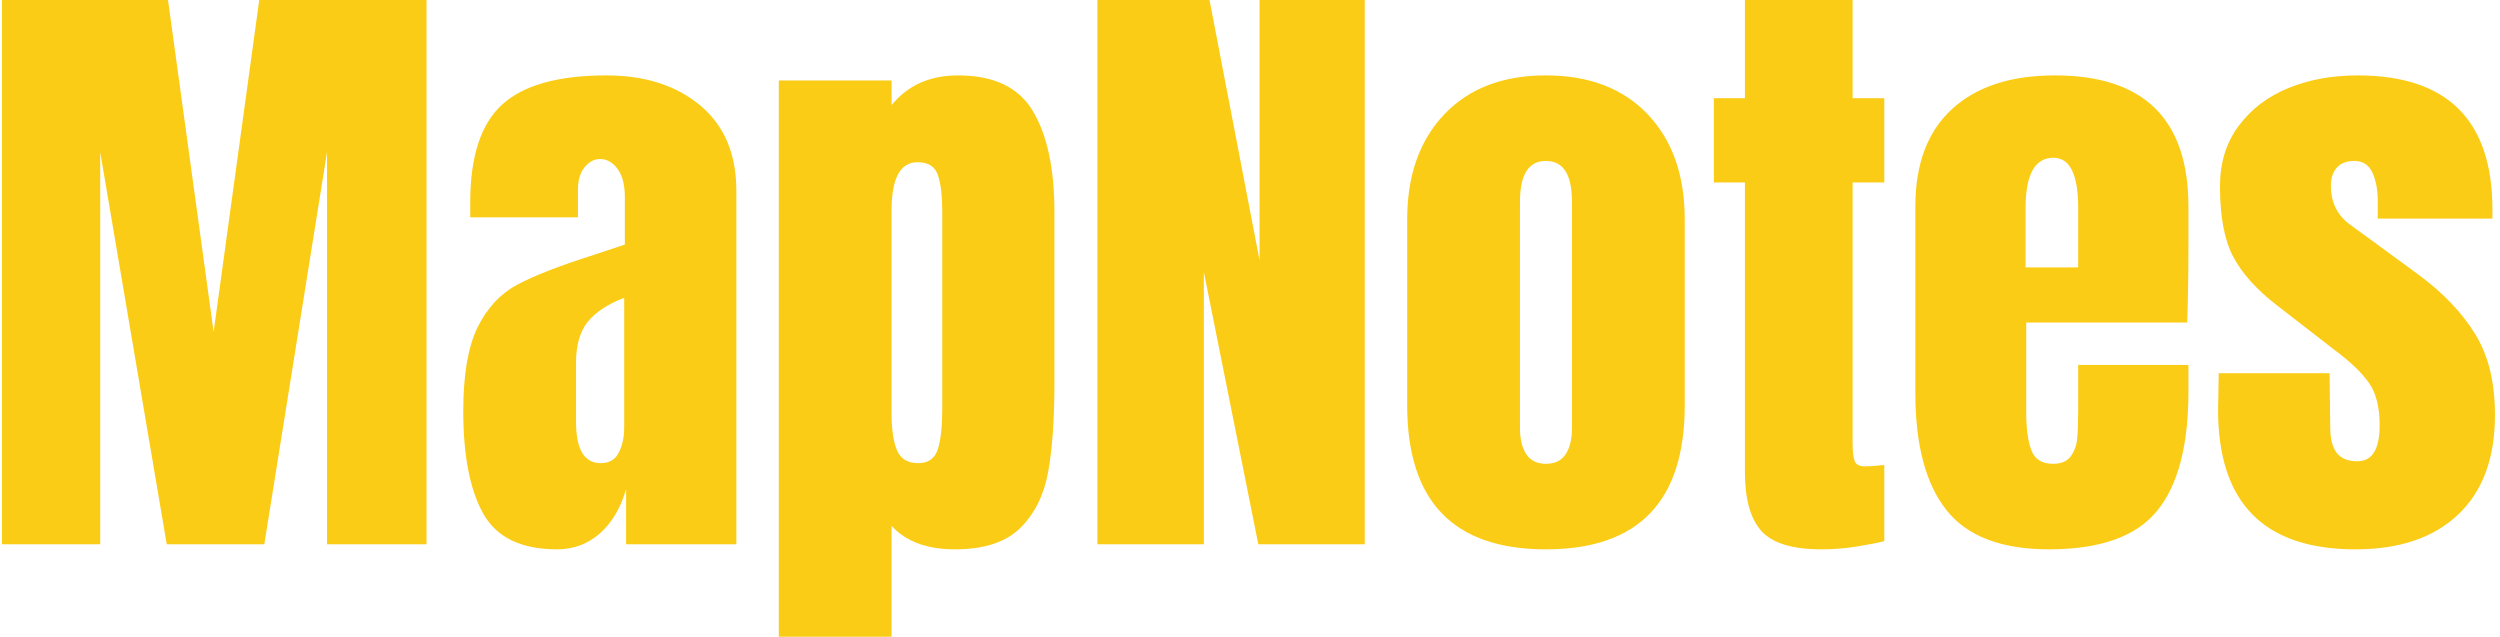
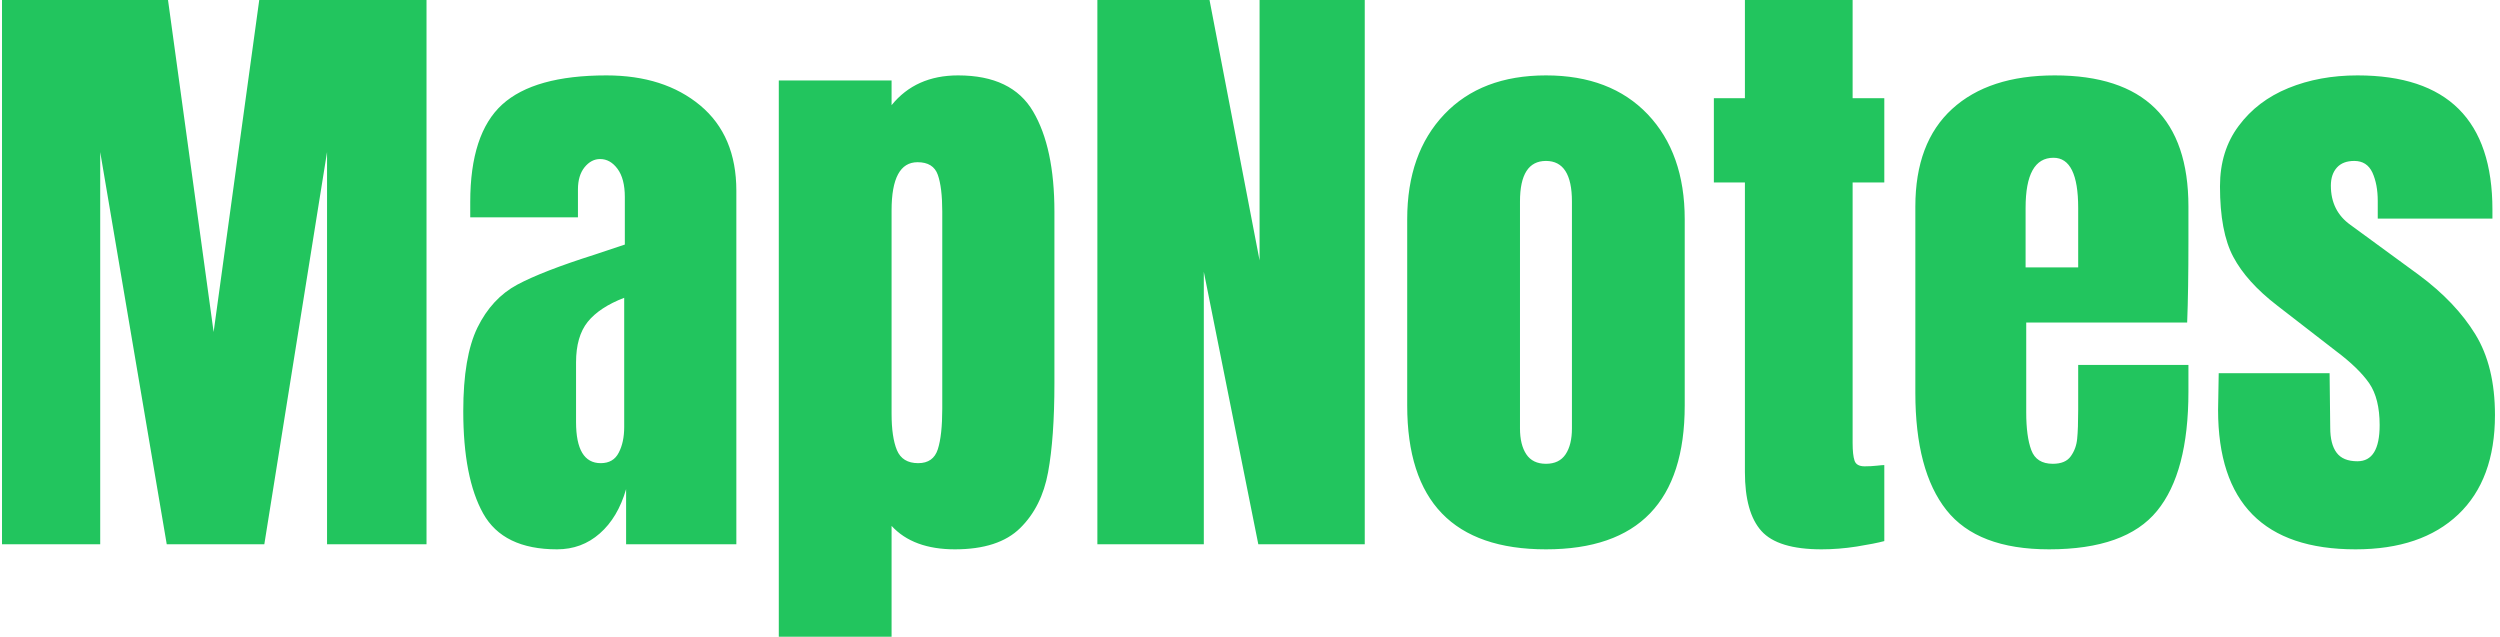
<svg xmlns="http://www.w3.org/2000/svg" version="1.1" width="1500" height="382" viewBox="0 0 1500 382">
  <g transform="matrix(1,0,0,1,-0.9090909,0.03008442)">
    <svg viewBox="0 0 396 101" data-background-color="#ffffff" preserveAspectRatio="xMidYMid meet" height="382" width="1500">
      <g id="tight-bounds" transform="matrix(1,0,0,1,0.24,-0.007954257)">
        <svg viewBox="0 0 395.52 101.016" height="101.016" width="395.52">
          <g>
            <svg viewBox="0 0 395.52 101.016" height="101.016" width="395.52">
              <g>
                <svg viewBox="0 0 395.52 101.016" height="101.016" width="395.52">
                  <g id="textblocktransform">
                    <svg viewBox="0 0 395.52 101.016" height="101.016" width="395.52" id="textblock">
                      <g>
                        <svg viewBox="0 0 395.52 101.016" height="101.016" width="395.52">
                          <g transform="matrix(1,0,0,1,0,0)">
-                             <svg width="395.52" viewBox="1.9 -42.95 196.73 50.25" height="101.016" data-palette-color="#facc15">
-                               <path d="M9.65 0L1.9 0 1.9-42.95 15-42.95 18.6-16.75 22.2-42.95 35.4-42.95 35.4 0 27.55 0 27.55-30.95 22.6 0 14.9 0 9.65-30.95 9.65 0ZM45.7 0.4Q41.45 0.4 39.87-2.43 38.3-5.25 38.3-10.5L38.3-10.5Q38.3-14.8 39.42-17.1 40.55-19.4 42.55-20.48 44.55-21.55 48.65-22.85L48.65-22.85 51.05-23.65 51.05-23.75 51.05-27.4Q51.05-28.85 50.47-29.63 49.9-30.4 49.1-30.4L49.1-30.4Q48.4-30.4 47.87-29.75 47.35-29.1 47.35-28L47.35-28 47.35-25.8 38.85-25.8 38.85-27Q38.85-32.4 41.37-34.7 43.9-37 49.6-37L49.6-37Q54.15-37 57-34.63 59.85-32.25 59.85-27.9L59.85-27.9 59.85 0 51.15 0 51.15-4.35Q50.5-2.1 49.07-0.85 47.65 0.4 45.7 0.4L45.7 0.4ZM49.15-6.4Q50.15-6.4 50.57-7.23 51-8.05 51-9.25L51-9.25 51-19.45Q49.05-18.7 48.12-17.55 47.2-16.4 47.2-14.35L47.2-14.35 47.2-9.65Q47.2-6.4 49.15-6.4L49.15-6.4ZM63.2 7.3L63.2-36.6 72.1-36.6 72.1-34.65Q74-37 77.35-37L77.35-37Q81.6-37 83.27-34.15 84.95-31.3 84.95-26.25L84.95-26.25 84.95-12.7Q84.95-8.4 84.45-5.68 83.95-2.95 82.25-1.28 80.55 0.4 77.1 0.4L77.1 0.4Q73.8 0.4 72.1-1.45L72.1-1.45 72.1 7.3 63.2 7.3ZM74.2-6.4Q75.4-6.4 75.75-7.5 76.1-8.6 76.1-10.7L76.1-10.7 76.1-26.25Q76.1-28.15 75.75-29.15 75.4-30.15 74.15-30.15L74.15-30.15Q72.1-30.15 72.1-26.35L72.1-26.35 72.1-10.3Q72.1-8.45 72.52-7.43 72.95-6.4 74.2-6.4L74.2-6.4ZM96.74 0L88.34 0 88.34-42.95 97.19-42.95 101.14-22.4 101.14-42.95 109.44-42.95 109.44 0 101.04 0 96.74-21.5 96.74 0ZM123.74 0.4Q112.79 0.4 112.79-10.95L112.79-10.95 112.79-25.65Q112.79-30.85 115.72-33.93 118.64-37 123.74-37L123.74-37Q128.84-37 131.77-33.93 134.69-30.85 134.69-25.65L134.69-25.65 134.69-10.95Q134.69 0.4 123.74 0.4L123.74 0.4ZM123.74-6.35Q124.79-6.35 125.29-7.1 125.79-7.85 125.79-9.15L125.79-9.15 125.79-27.05Q125.79-30.25 123.74-30.25L123.74-30.25Q121.69-30.25 121.69-27.05L121.69-27.05 121.69-9.15Q121.69-7.85 122.19-7.1 122.69-6.35 123.74-6.35L123.74-6.35ZM145.49 0.4Q142.04 0.4 140.74-1.05 139.44-2.5 139.44-5.7L139.44-5.7 139.44-28.55 136.99-28.55 136.99-35.2 139.44-35.2 139.44-42.95 147.94-42.95 147.94-35.2 150.44-35.2 150.44-28.55 147.94-28.55 147.94-8Q147.94-7.05 148.09-6.6 148.24-6.15 148.89-6.15L148.89-6.15Q149.39-6.15 149.84-6.2 150.29-6.25 150.44-6.25L150.44-6.25 150.44-0.25Q149.69-0.05 148.26 0.18 146.84 0.4 145.49 0.4L145.49 0.4ZM163.44 0.4Q157.79 0.4 155.34-2.7 152.89-5.8 152.89-11.95L152.89-11.95 152.89-26.65Q152.89-31.7 155.79-34.35 158.69-37 163.89-37L163.89-37Q174.44-37 174.44-26.65L174.44-26.65 174.44-24Q174.44-20 174.34-17.5L174.34-17.5 161.64-17.5 161.64-10.4Q161.64-8.5 162.04-7.43 162.44-6.35 163.74-6.35L163.74-6.35Q164.74-6.35 165.16-6.95 165.59-7.55 165.66-8.33 165.74-9.1 165.74-10.6L165.74-10.6 165.74-14.15 174.44-14.15 174.44-12.05Q174.44-5.65 171.96-2.63 169.49 0.4 163.44 0.4L163.44 0.4ZM161.59-21.85L165.74-21.85 165.74-26.55Q165.74-30.5 163.79-30.5L163.79-30.5Q161.59-30.5 161.59-26.55L161.59-26.55 161.59-21.85ZM187.63 0.4Q176.78 0.4 176.78-10.6L176.78-10.6 176.83-13.5 185.58-13.5 185.63-9.2Q185.63-7.9 186.13-7.23 186.63-6.55 187.78-6.55L187.78-6.55Q189.53-6.55 189.53-9.4L189.53-9.4Q189.53-11.5 188.71-12.7 187.88-13.9 186.08-15.25L186.08-15.25 181.43-18.85Q179.03-20.7 177.98-22.68 176.93-24.65 176.93-28.25L176.93-28.25Q176.93-31.05 178.41-33.02 179.88-35 182.33-36 184.78-37 187.78-37L187.78-37Q198.43-37 198.43-26.4L198.43-26.4 198.43-25.7 189.38-25.7 189.38-27.1Q189.38-28.4 188.96-29.33 188.53-30.25 187.53-30.25L187.53-30.25Q186.63-30.25 186.16-29.73 185.68-29.2 185.68-28.3L185.68-28.3Q185.68-26.3 187.23-25.2L187.23-25.2 192.63-21.25Q195.53-19.1 197.08-16.57 198.63-14.05 198.63-10.2L198.63-10.2Q198.63-5.1 195.73-2.35 192.83 0.4 187.63 0.4L187.63 0.4Z" opacity="1" transform="matrix(1,0,0,1,0,0)" fill="#facc15" class="wordmark-text-0" data-fill-palette-color="primary" id="text-0" />
+                             <svg width="395.52" viewBox="1.9 -42.95 196.73 50.25" height="101.016" data-palette-color="#22C55E">
+                               <path d="M9.65 0L1.9 0 1.9-42.95 15-42.95 18.6-16.75 22.2-42.95 35.4-42.95 35.4 0 27.55 0 27.55-30.95 22.6 0 14.9 0 9.65-30.95 9.65 0ZM45.7 0.4Q41.45 0.4 39.87-2.43 38.3-5.25 38.3-10.5L38.3-10.5Q38.3-14.8 39.42-17.1 40.55-19.4 42.55-20.48 44.55-21.55 48.65-22.85L48.65-22.85 51.05-23.65 51.05-23.75 51.05-27.4Q51.05-28.85 50.47-29.63 49.9-30.4 49.1-30.4L49.1-30.4Q48.4-30.4 47.87-29.75 47.35-29.1 47.35-28L47.35-28 47.35-25.8 38.85-25.8 38.85-27Q38.85-32.4 41.37-34.7 43.9-37 49.6-37L49.6-37Q54.15-37 57-34.63 59.85-32.25 59.85-27.9L59.85-27.9 59.85 0 51.15 0 51.15-4.35Q50.5-2.1 49.07-0.85 47.65 0.4 45.7 0.4L45.7 0.4ZM49.15-6.4Q50.15-6.4 50.57-7.23 51-8.05 51-9.25L51-9.25 51-19.45Q49.05-18.7 48.12-17.55 47.2-16.4 47.2-14.35L47.2-14.35 47.2-9.65Q47.2-6.4 49.15-6.4L49.15-6.4ZM63.2 7.3L63.2-36.6 72.1-36.6 72.1-34.65Q74-37 77.35-37L77.35-37Q81.6-37 83.27-34.15 84.95-31.3 84.95-26.25L84.95-26.25 84.95-12.7Q84.95-8.4 84.45-5.68 83.95-2.95 82.25-1.28 80.55 0.4 77.1 0.4L77.1 0.4Q73.8 0.4 72.1-1.45L72.1-1.45 72.1 7.3 63.2 7.3ZM74.2-6.4Q75.4-6.4 75.75-7.5 76.1-8.6 76.1-10.7L76.1-10.7 76.1-26.25Q76.1-28.15 75.75-29.15 75.4-30.15 74.15-30.15L74.15-30.15Q72.1-30.15 72.1-26.35L72.1-26.35 72.1-10.3Q72.1-8.45 72.52-7.43 72.95-6.4 74.2-6.4L74.2-6.4ZM96.74 0L88.34 0 88.34-42.95 97.19-42.95 101.14-22.4 101.14-42.95 109.44-42.95 109.44 0 101.04 0 96.74-21.5 96.74 0ZM123.74 0.4Q112.79 0.4 112.79-10.95L112.79-10.95 112.79-25.65Q112.79-30.85 115.72-33.93 118.64-37 123.74-37L123.74-37Q128.84-37 131.77-33.93 134.69-30.85 134.69-25.65L134.69-25.65 134.69-10.95Q134.69 0.4 123.74 0.4L123.74 0.4ZM123.74-6.35Q124.79-6.35 125.29-7.1 125.79-7.85 125.79-9.15L125.79-9.15 125.79-27.05Q125.79-30.25 123.74-30.25L123.74-30.25Q121.69-30.25 121.69-27.05L121.69-27.05 121.69-9.15Q121.69-7.85 122.19-7.1 122.69-6.35 123.74-6.35L123.74-6.35ZM145.49 0.4Q142.04 0.4 140.74-1.05 139.44-2.5 139.44-5.7L139.44-5.7 139.44-28.55 136.99-28.55 136.99-35.2 139.44-35.2 139.44-42.95 147.94-42.95 147.94-35.2 150.44-35.2 150.44-28.55 147.94-28.55 147.94-8Q147.94-7.05 148.09-6.6 148.24-6.15 148.89-6.15L148.89-6.15Q149.39-6.15 149.84-6.2 150.29-6.25 150.44-6.25L150.44-6.25 150.44-0.25Q149.69-0.05 148.26 0.18 146.84 0.4 145.49 0.4L145.49 0.4ZM163.44 0.4Q157.79 0.4 155.34-2.7 152.89-5.8 152.89-11.95L152.89-11.95 152.89-26.65Q152.89-31.7 155.79-34.35 158.69-37 163.89-37L163.89-37Q174.44-37 174.44-26.65L174.44-26.65 174.44-24Q174.44-20 174.34-17.5L174.34-17.5 161.64-17.5 161.64-10.4Q161.64-8.5 162.04-7.43 162.44-6.35 163.74-6.35L163.74-6.35Q164.74-6.35 165.16-6.95 165.59-7.55 165.66-8.33 165.74-9.1 165.74-10.6L165.74-10.6 165.74-14.15 174.44-14.15 174.44-12.05Q174.44-5.65 171.96-2.63 169.49 0.4 163.44 0.4L163.44 0.4ZM161.59-21.85L165.74-21.85 165.74-26.55Q165.74-30.5 163.79-30.5L163.79-30.5Q161.59-30.5 161.59-26.55L161.59-26.55 161.59-21.85ZM187.63 0.4Q176.78 0.4 176.78-10.6L176.78-10.6 176.83-13.5 185.58-13.5 185.63-9.2Q185.63-7.9 186.13-7.23 186.63-6.55 187.78-6.55L187.78-6.55Q189.53-6.55 189.53-9.4L189.53-9.4Q189.53-11.5 188.71-12.7 187.88-13.9 186.08-15.25L186.08-15.25 181.43-18.85Q179.03-20.7 177.98-22.68 176.93-24.65 176.93-28.25L176.93-28.25Q176.93-31.05 178.41-33.02 179.88-35 182.33-36 184.78-37 187.78-37L187.78-37Q198.43-37 198.43-26.4L198.43-26.4 198.43-25.7 189.38-25.7 189.38-27.1Q189.38-28.4 188.96-29.33 188.53-30.25 187.53-30.25L187.53-30.25Q186.63-30.25 186.16-29.73 185.68-29.2 185.68-28.3L185.68-28.3Q185.68-26.3 187.23-25.2L187.23-25.2 192.63-21.25Q195.53-19.1 197.08-16.57 198.63-14.05 198.63-10.2L198.63-10.2Q198.63-5.1 195.73-2.35 192.83 0.4 187.63 0.4L187.63 0.4Z" opacity="1" transform="matrix(1,0,0,1,0,0)" fill="#22C55E" class="wordmark-text-0" data-fill-palette-color="primary" id="text-0" />
                            </svg>
                          </g>
                        </svg>
                      </g>
                    </svg>
                  </g>
                </svg>
              </g>
            </svg>
          </g>
          <defs />
        </svg>
        <rect width="395.52" height="101.016" fill="none" stroke="none" visibility="hidden" />
      </g>
    </svg>
  </g>
</svg>
